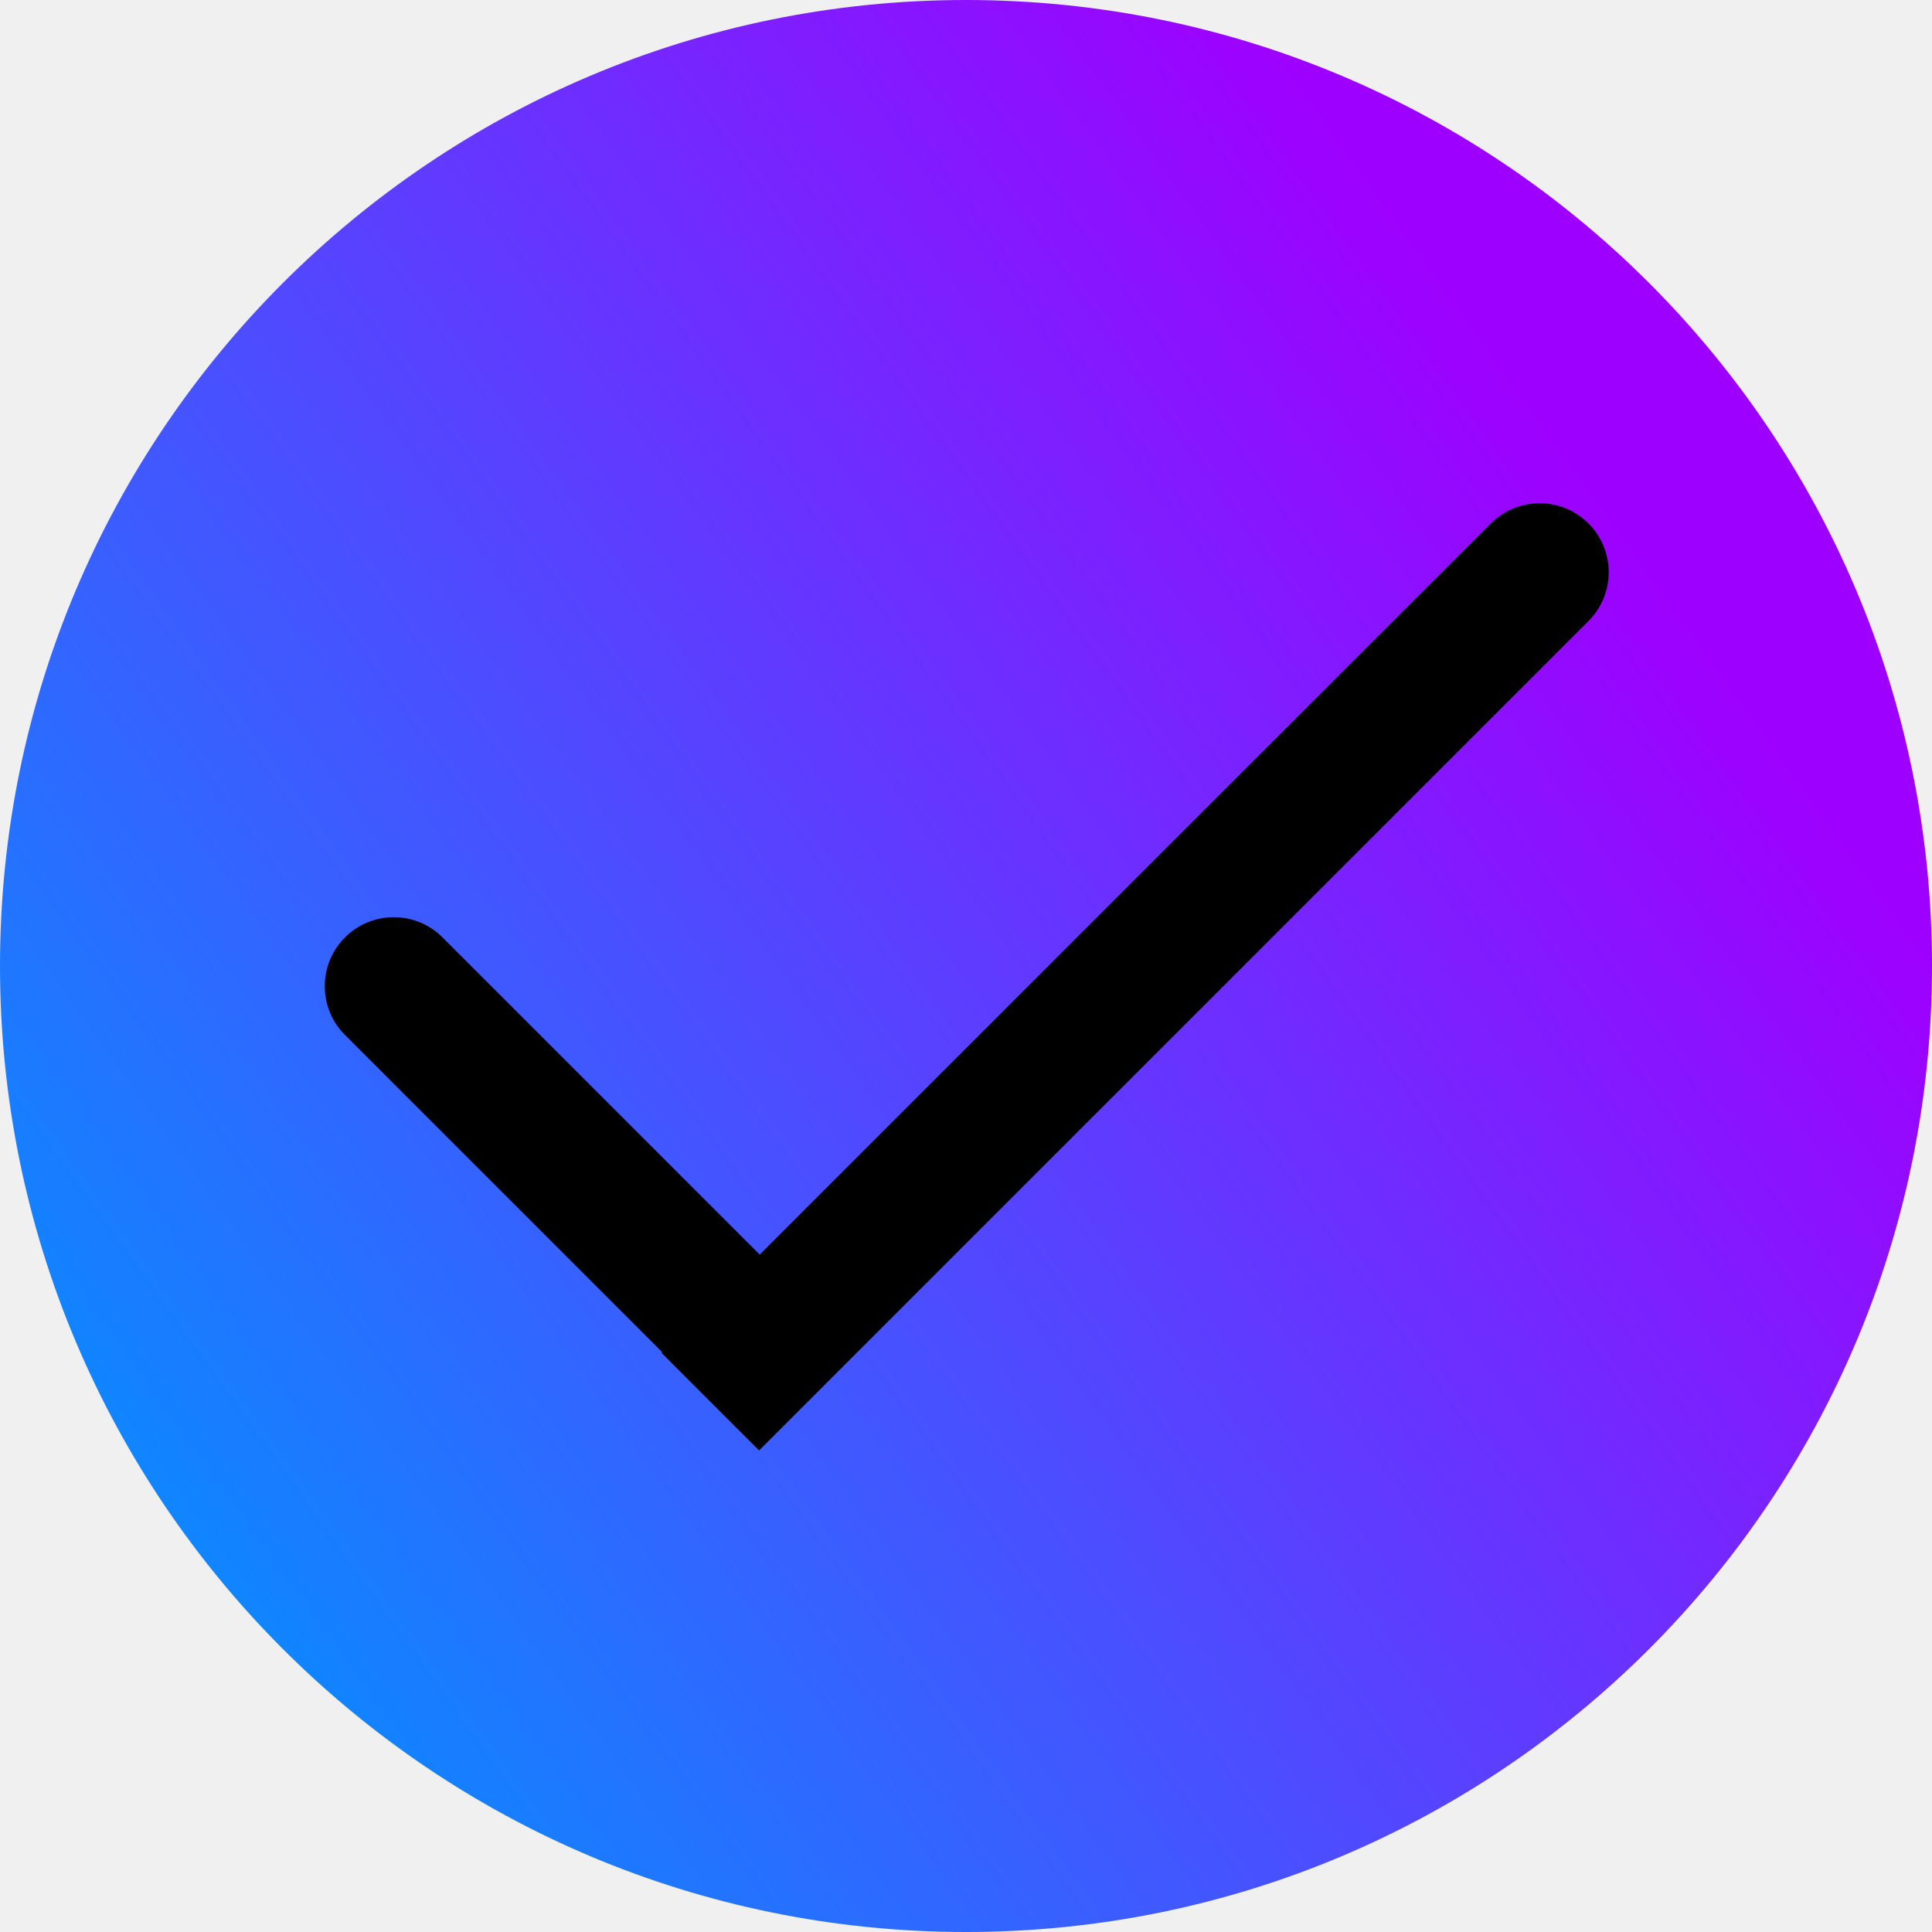
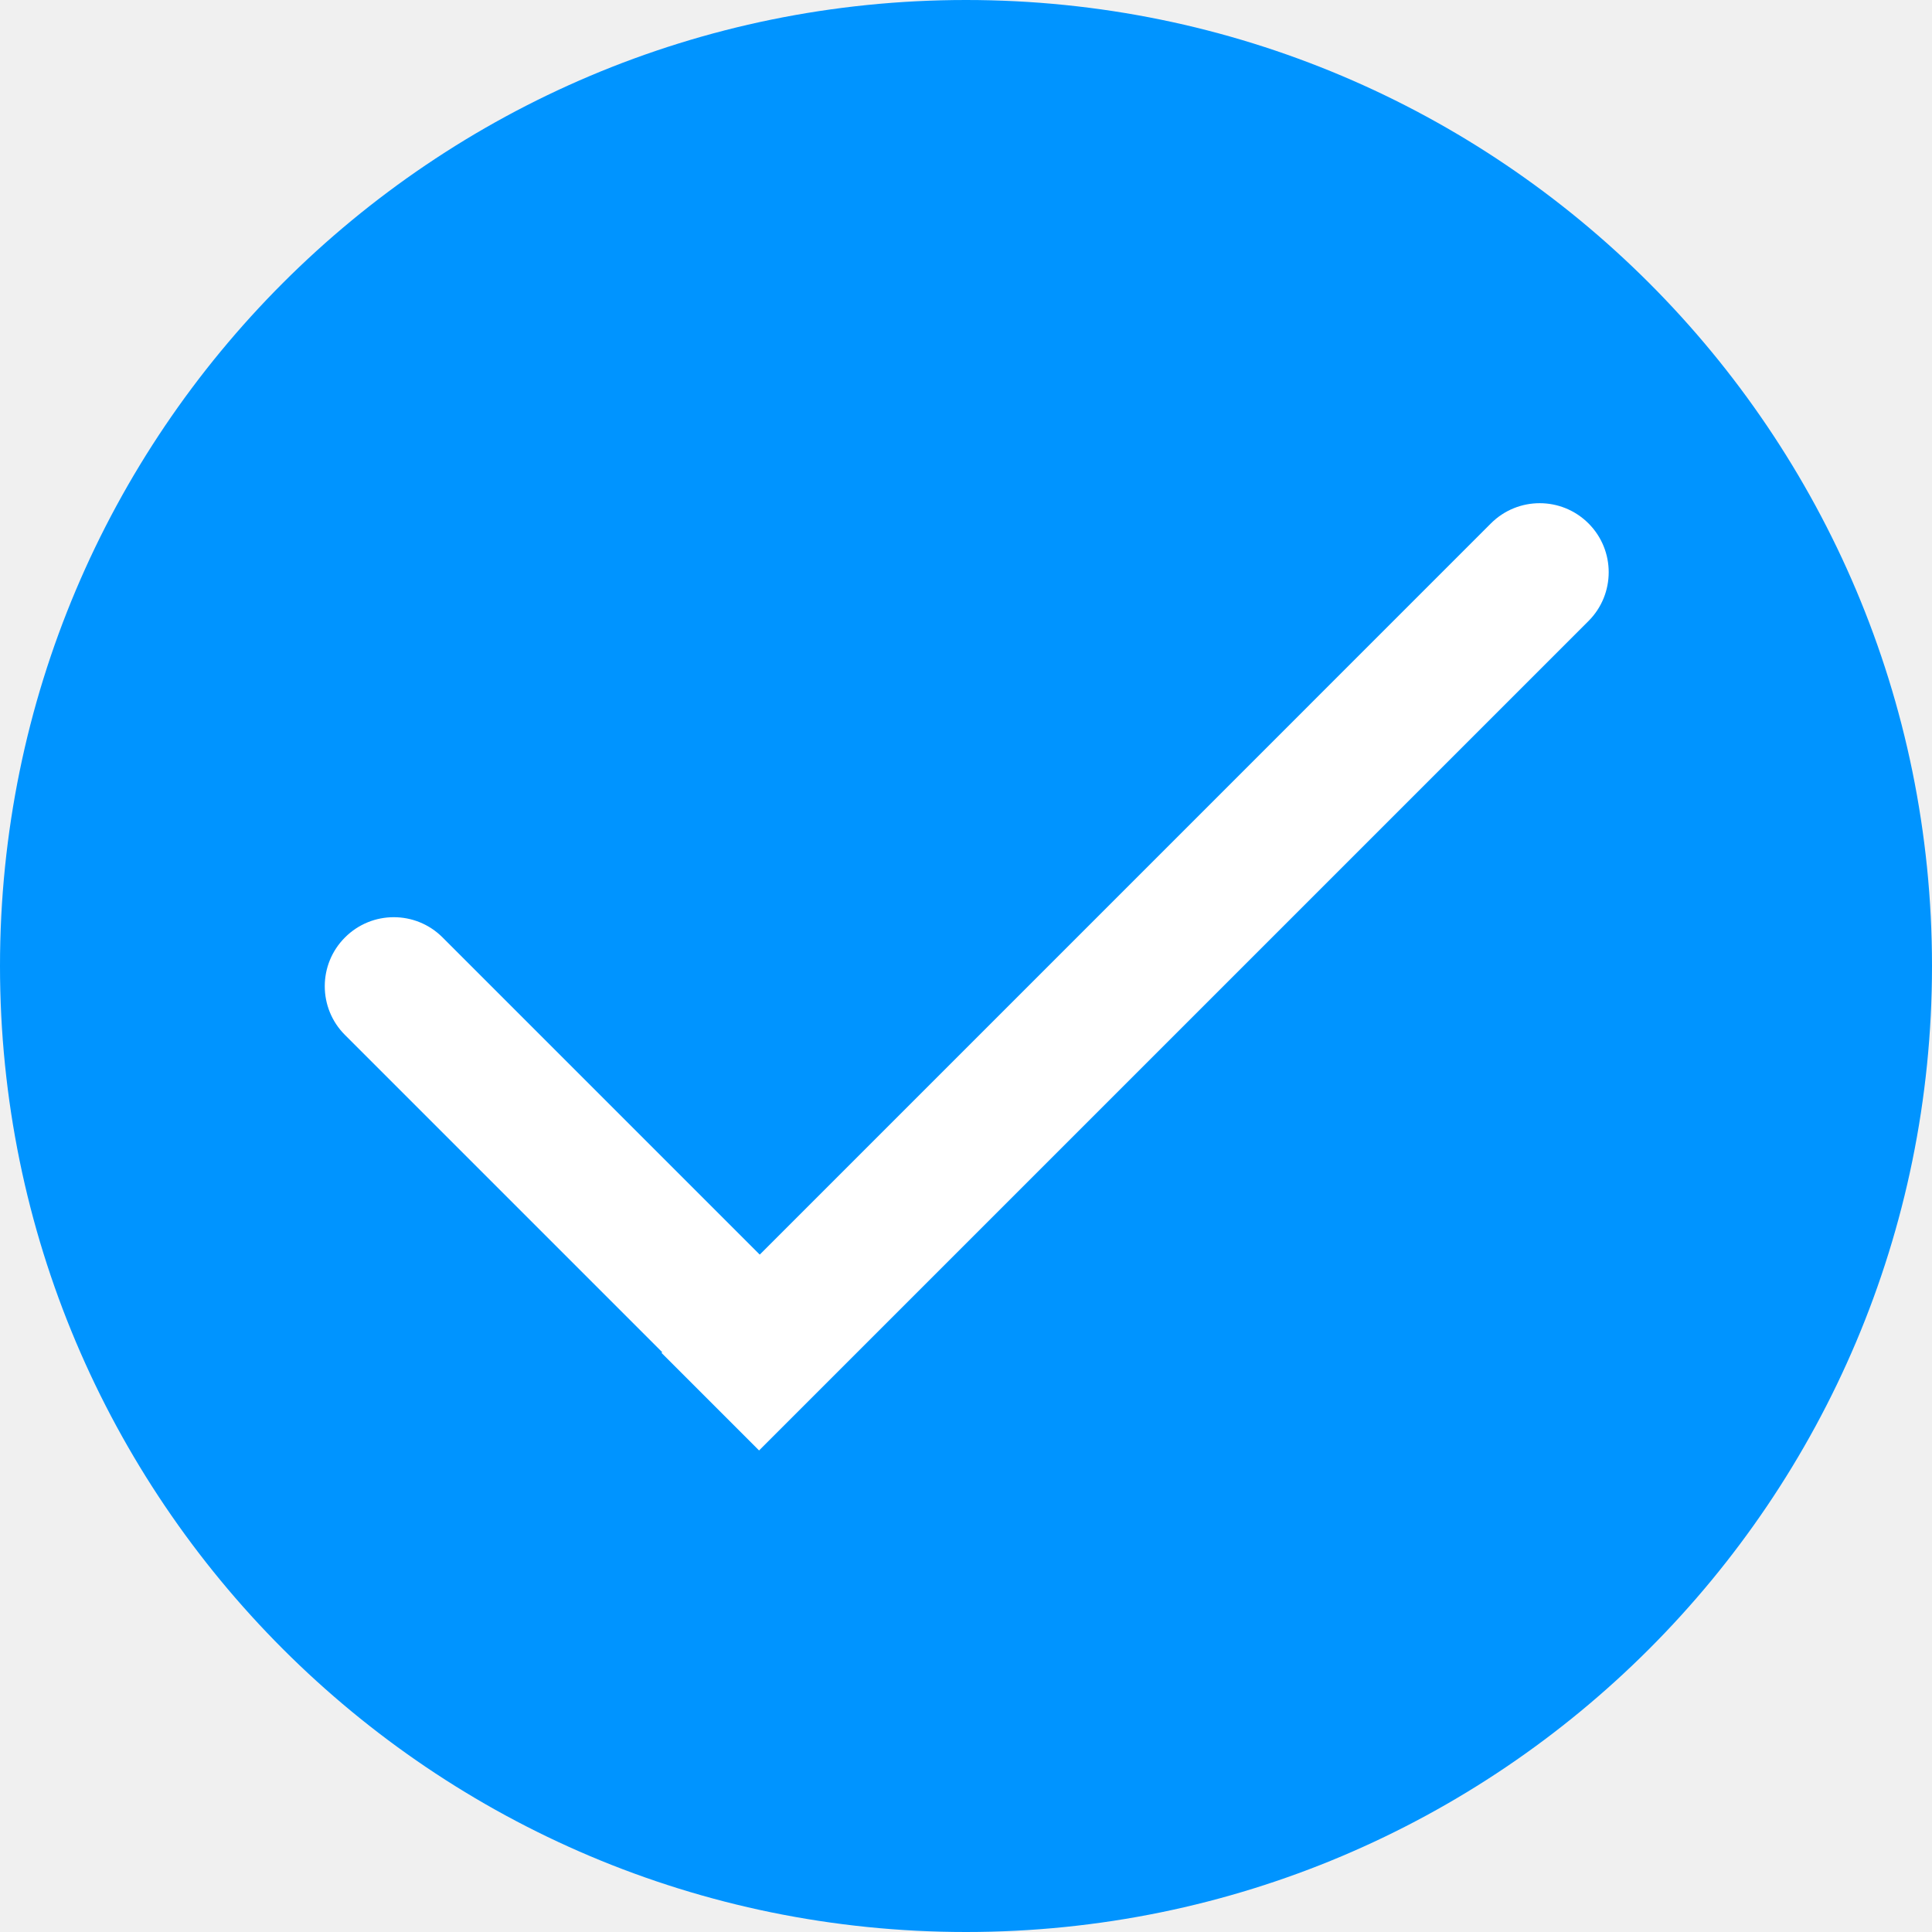
<svg xmlns="http://www.w3.org/2000/svg" width="28" height="28" viewBox="0 0 28 28" fill="none">
-   <circle cx="14" cy="14" r="14" fill="url(#paint0_linear_2922_1734)" />
-   <path d="M6.414 13.586C6.024 13.195 5.39 13.195 5 13.586C4.609 13.976 4.609 14.61 5 15L6.414 13.586ZM5 15L10 20L11.414 18.586L6.414 13.586L5 15Z" fill="black" />
-   <path d="M23.022 9C23.412 8.61 23.412 7.976 23.022 7.586C22.631 7.195 21.998 7.195 21.607 7.586L23.022 9ZM21.607 7.586L9.587 19.607L11.001 21.021L23.022 9L21.607 7.586Z" fill="black" />
-   <defs>
-     <linearGradient id="paint0_linear_2922_1734" x1="1.5" y1="25.5" x2="24.5" y2="9" gradientUnits="userSpaceOnUse">
-       <stop stop-color="#0094FF" />
-       <stop offset="1" stop-color="#9E00FF" />
-     </linearGradient>
-   </defs>
+   <circle cx="14" cy="14" r="14" fill="#0094FF" />
+   <path d="M6.414 13.586C6.024 13.195 5.39 13.195 5 13.586C4.609 13.976 4.609 14.61 5 15L6.414 13.586ZM5 15L10 20L11.414 18.586L6.414 13.586L5 15Z" fill="white" />
+   <path d="M23.022 9C23.412 8.61 23.412 7.976 23.022 7.586C22.631 7.195 21.998 7.195 21.607 7.586L23.022 9ZM21.607 7.586L9.587 19.607L11.001 21.021L23.022 9L21.607 7.586Z" fill="white" />
</svg>
